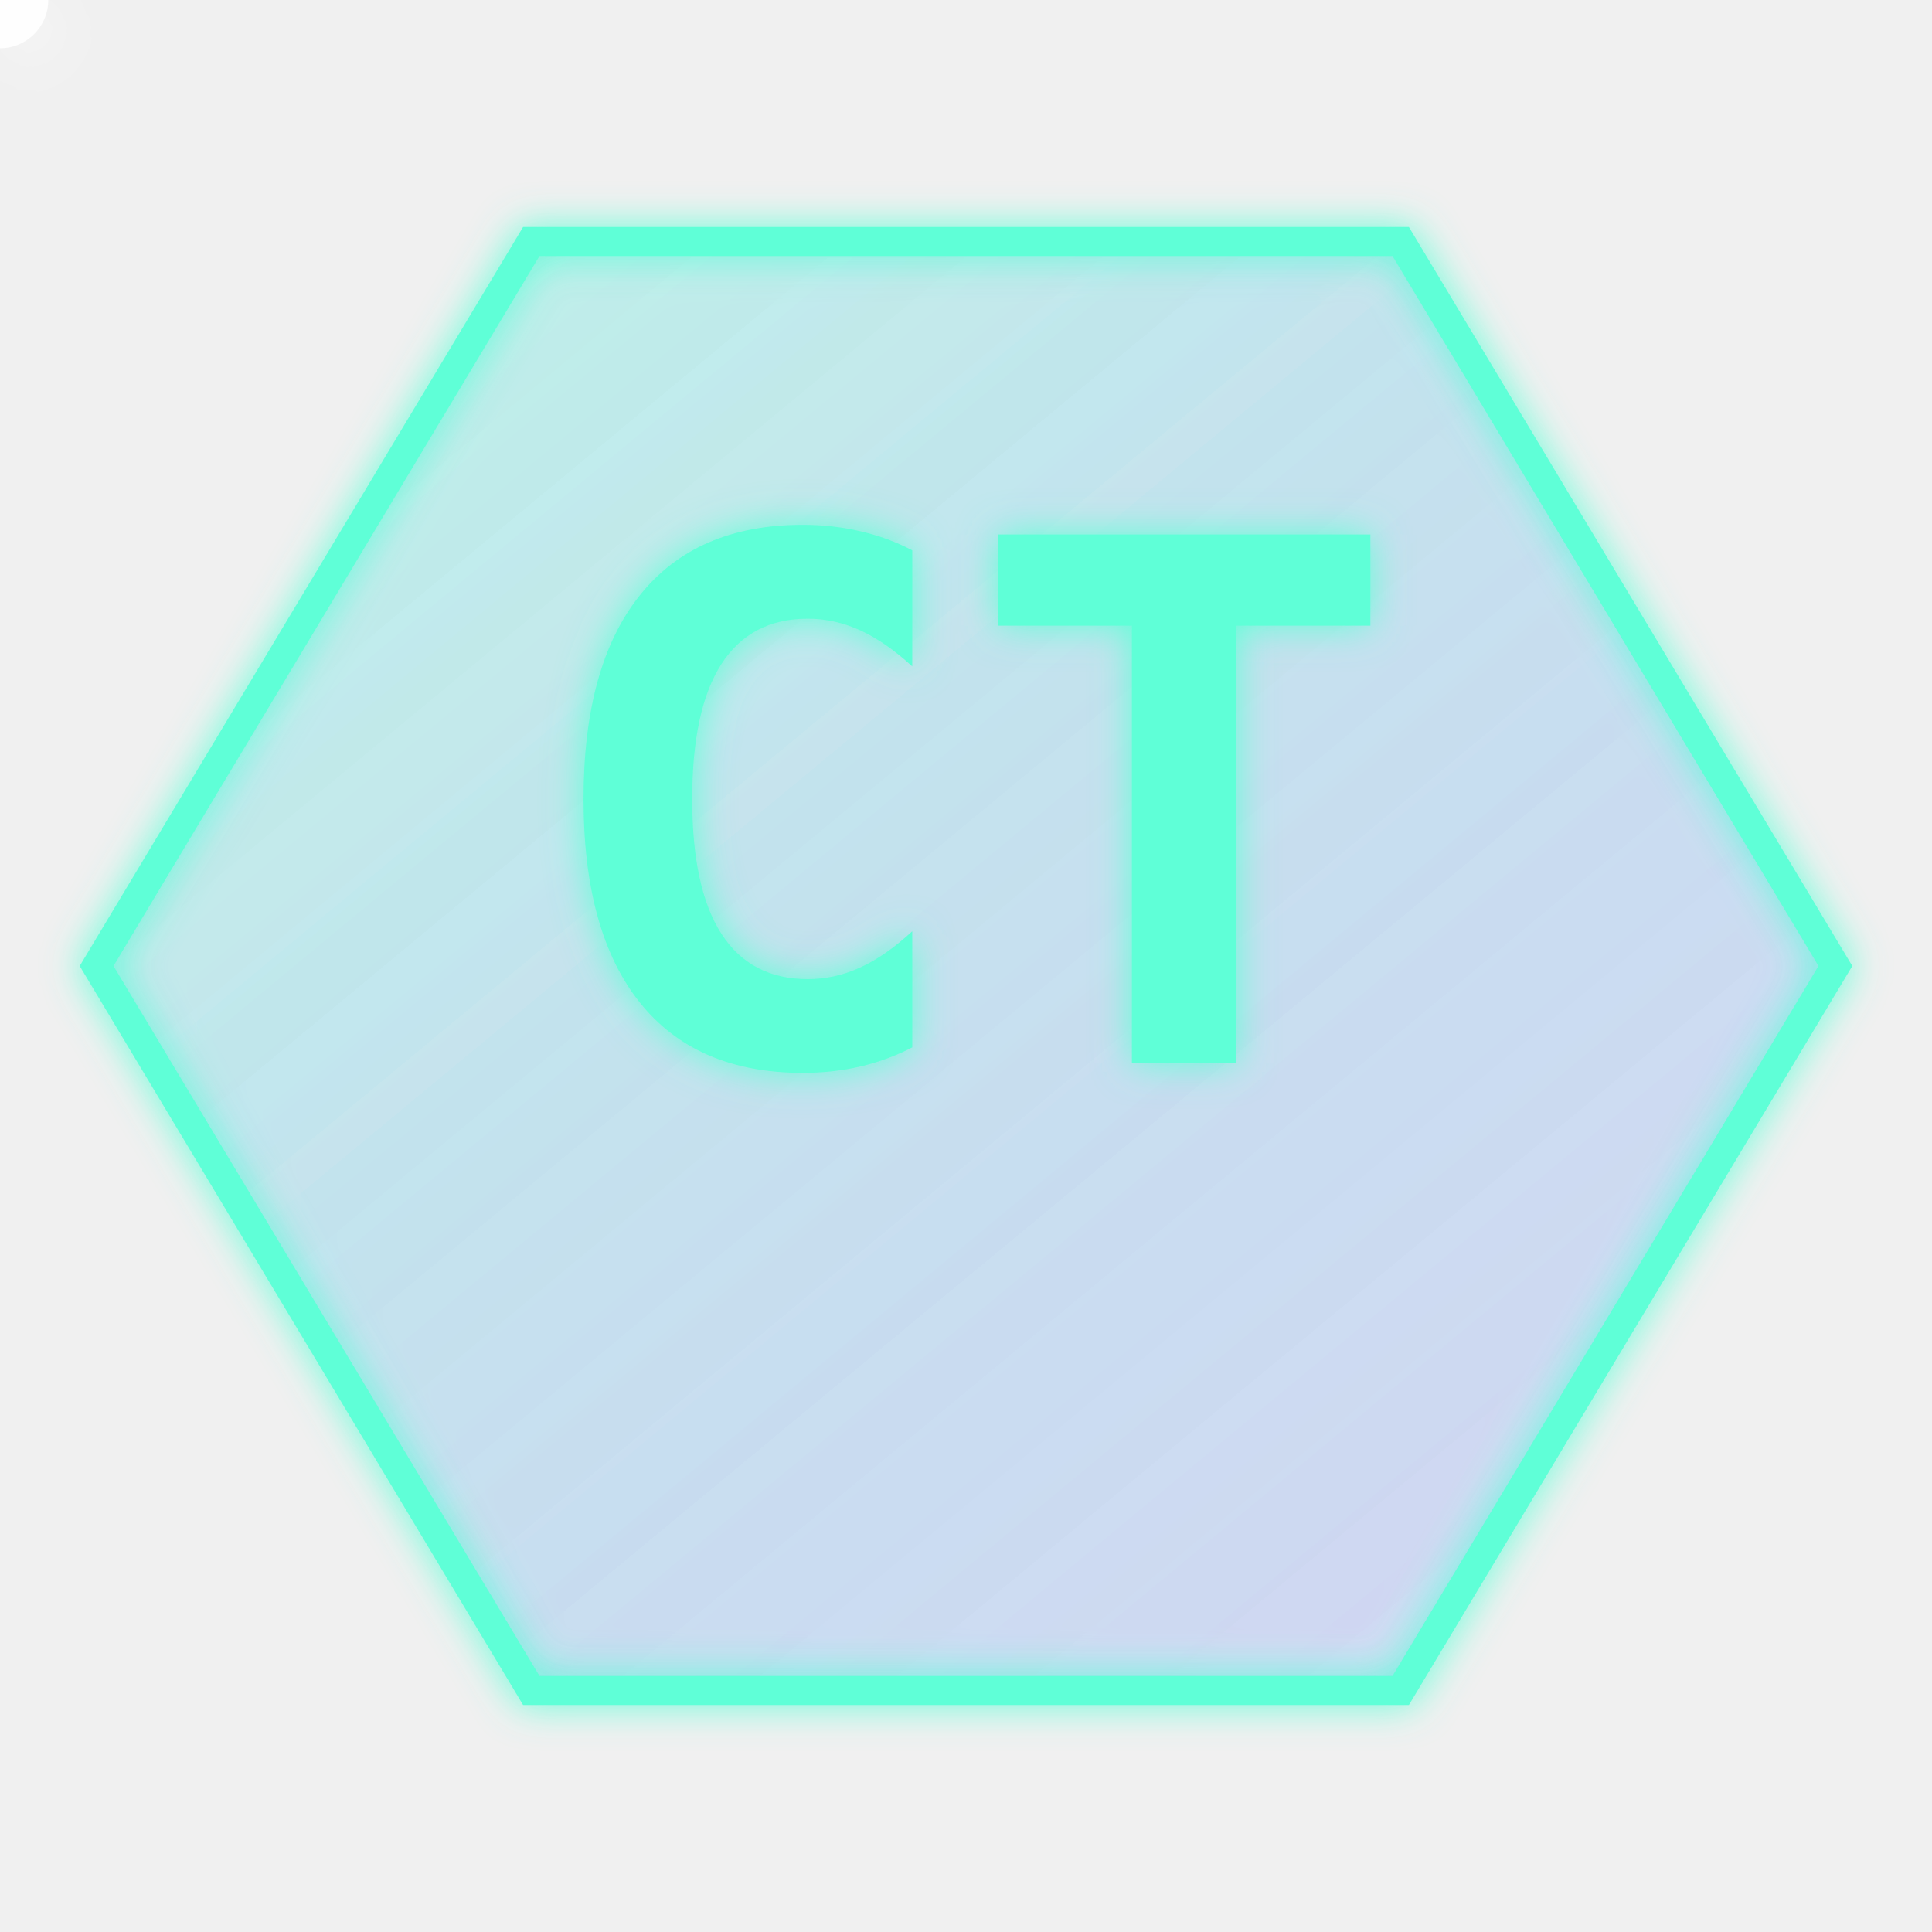
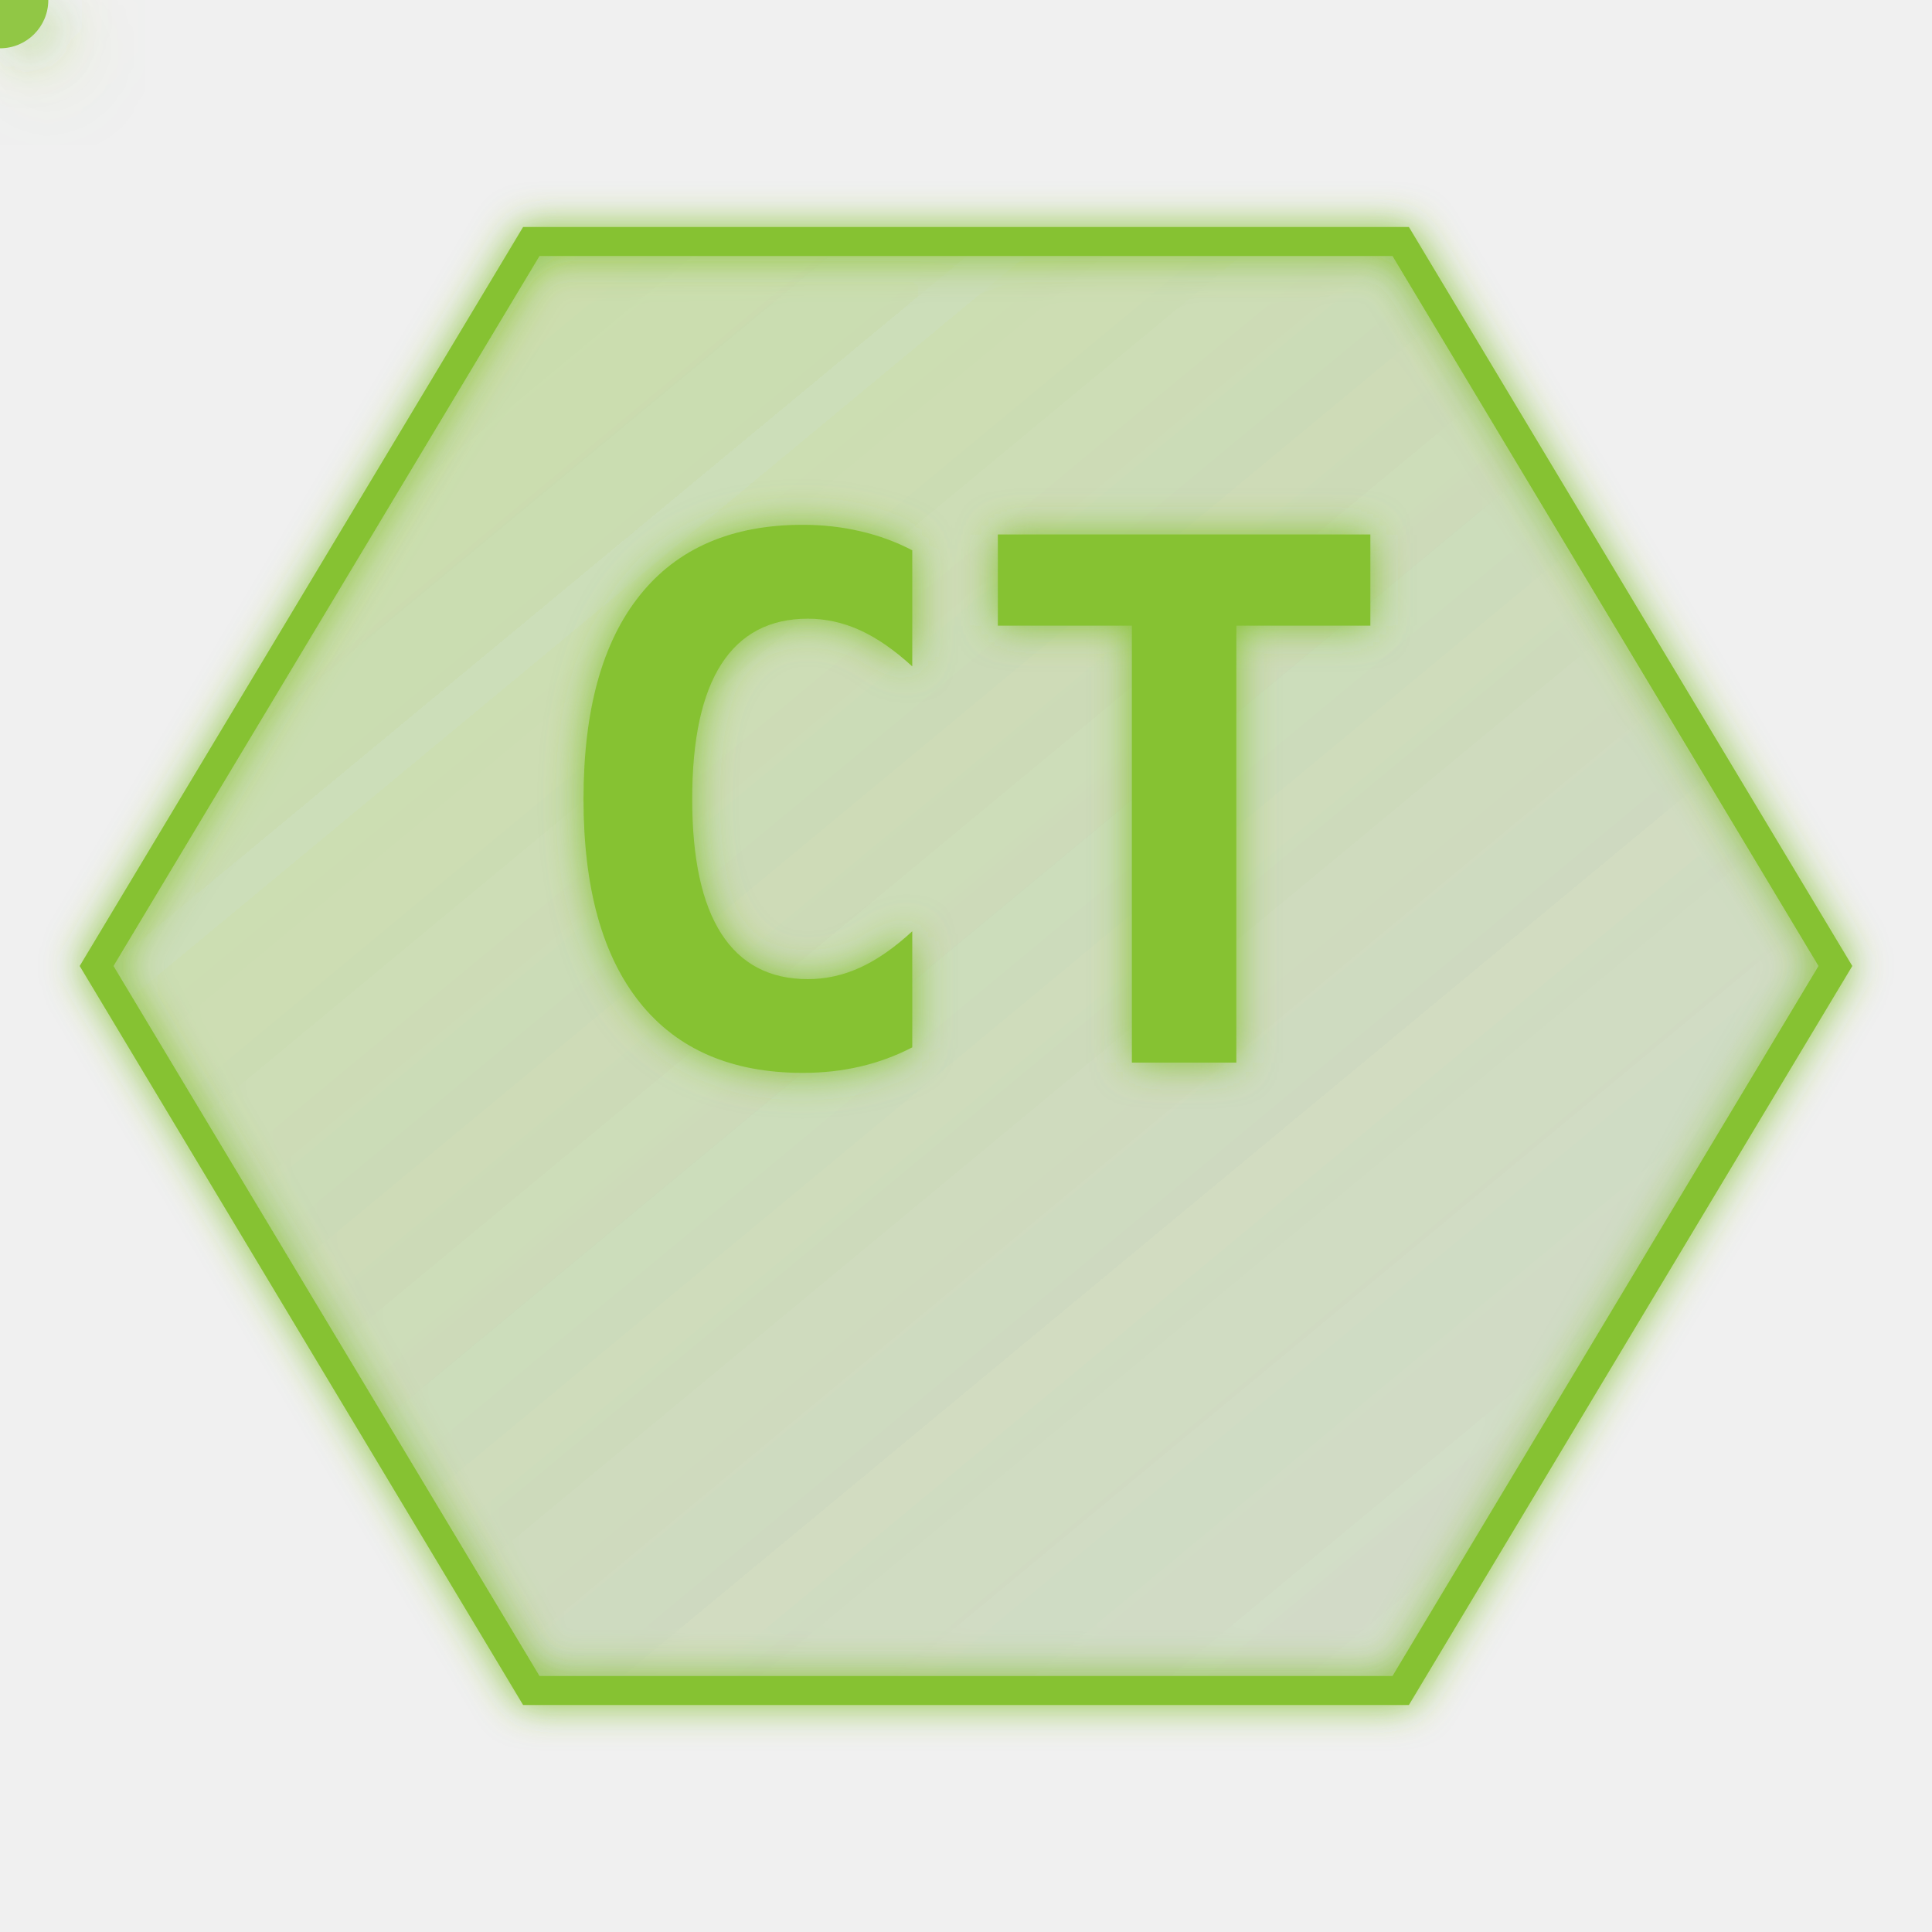
<svg xmlns="http://www.w3.org/2000/svg" width="200" height="200" viewBox="0 0 200 200">
  <defs>
    <linearGradient id="logoGradient" x1="0%" y1="0%" x2="100%" y2="100%">
-       <stop offset="0%" style="stop-color:#5FFFD7;stop-opacity:0.2" />
-       <stop offset="100%" style="stop-color:#526CFE;stop-opacity:0.1" />
+       <stop offset="0%" style="stop-color:#86C232;stop-opacity:0.2" />
+       <stop offset="100%" style="stop-color:#61892F;stop-opacity:0.1" />
    </linearGradient>
    <filter id="glow">
      <feGaussianBlur stdDeviation="2" result="coloredBlur" />
      <feMerge>
        <feMergeNode in="coloredBlur" />
        <feMergeNode in="SourceGraphic" />
      </feMerge>
    </filter>
    <filter id="dotGlow" x="-100%" y="-100%" width="300%" height="300%">
      <feGaussianBlur stdDeviation="3" result="blur1" />
-       <feFlood flood-color="white" result="color" />
+       <feFlood flood-color="#86C232" result="color" />
      <feComposite in="color" in2="blur1" operator="in" />
      <feGaussianBlur stdDeviation="5" result="blur2" />
      <feMerge>
        <feMergeNode in="blur1" />
        <feMergeNode in="blur2" />
        <feMergeNode in="SourceGraphic" />
      </feMerge>
    </filter>
  </defs>
-   <polygon points="190,100 145,175 55,175 10,100 55,25 145,25" fill="url(#logoGradient)" stroke="#5FFFD7" stroke-width="3" filter="url(#glow)" />
-   <circle r="5" fill="white" filter="url(#dotGlow)" opacity="0.9">
+   <polygon points="190,100 145,175 55,175 10,100 55,25 145,25" fill="url(#logoGradient)" stroke="#86C232" stroke-width="3" filter="url(#glow)" />
+   <circle r="5" fill="#86C232" filter="url(#dotGlow)" opacity="0.9">
    <animateMotion path="M190,100 L145,175 L55,175 L10,100 L55,25 L145,25 Z" dur="3s" repeatCount="indefinite" />
  </circle>
-   <text x="50%" y="55%" font-size="75" font-family="ui-monospace, monospace" font-weight="bold" fill="#5FFFD7" text-anchor="middle" alignment-baseline="middle" filter="url(#glow)">CT</text>
+   <text x="50%" y="55%" font-size="75" font-family="ui-monospace, monospace" font-weight="bold" fill="#86C232" text-anchor="middle" alignment-baseline="middle" filter="url(#glow)">CT</text>
</svg>
